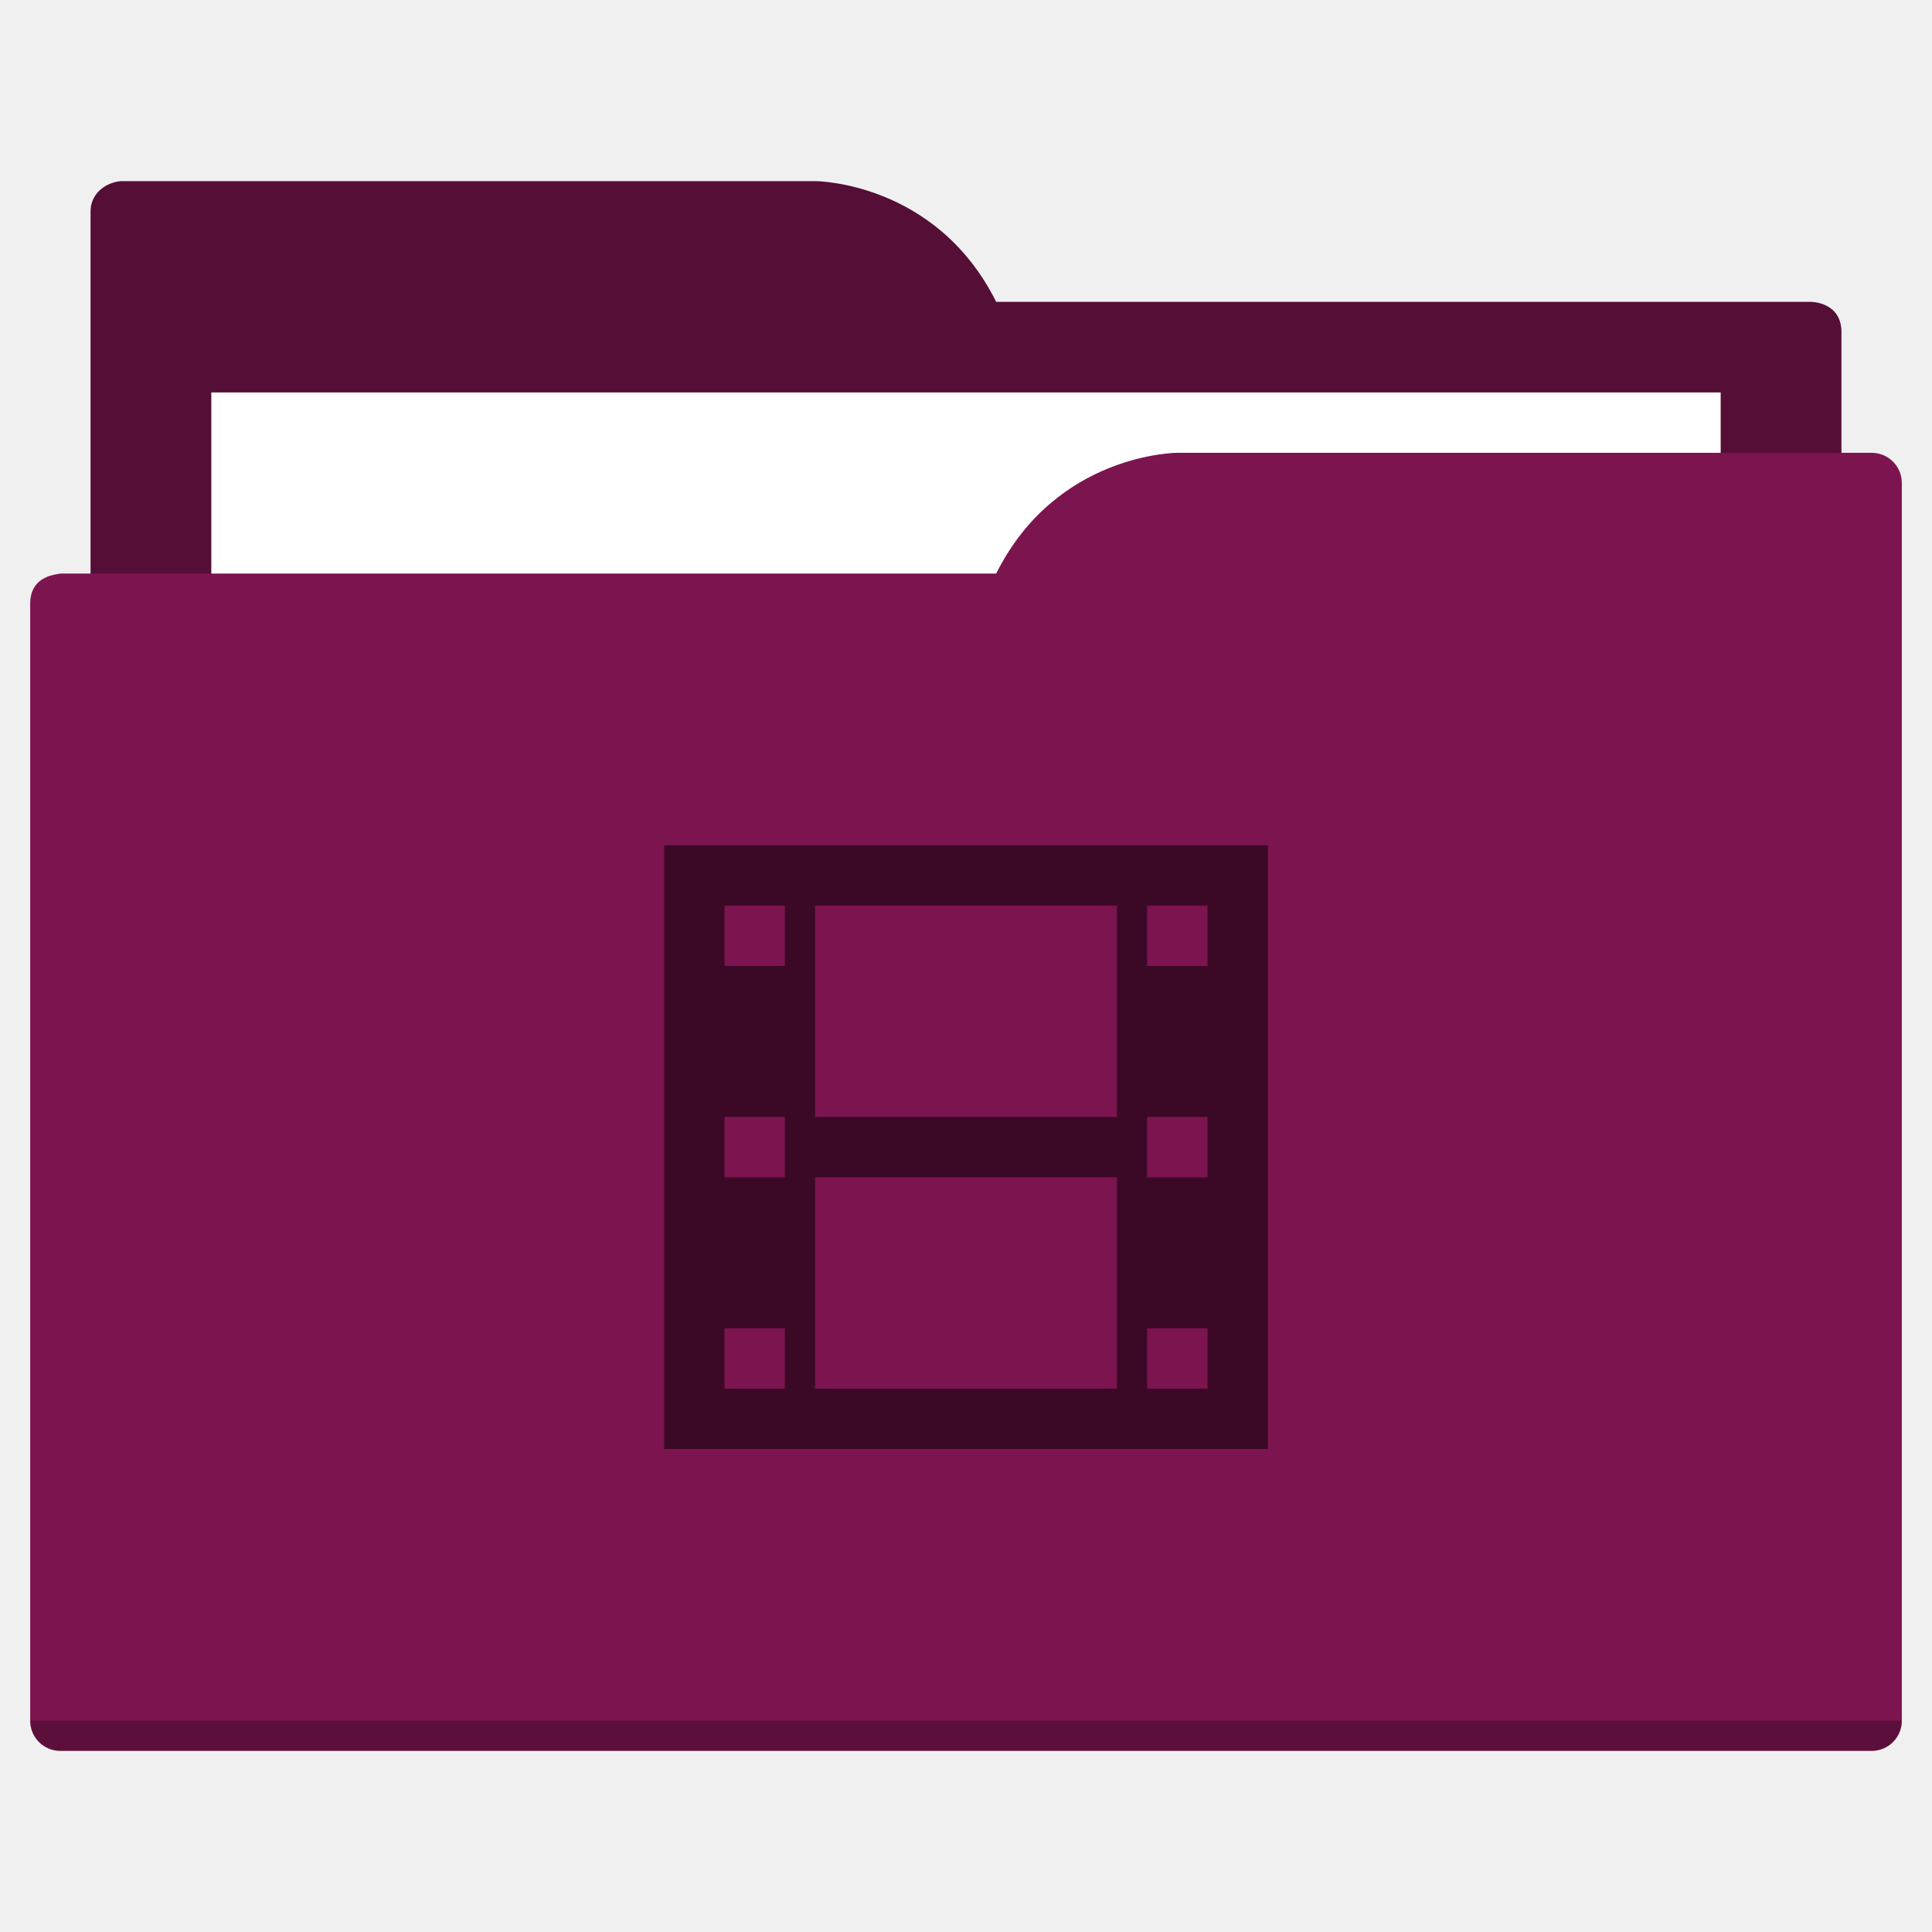
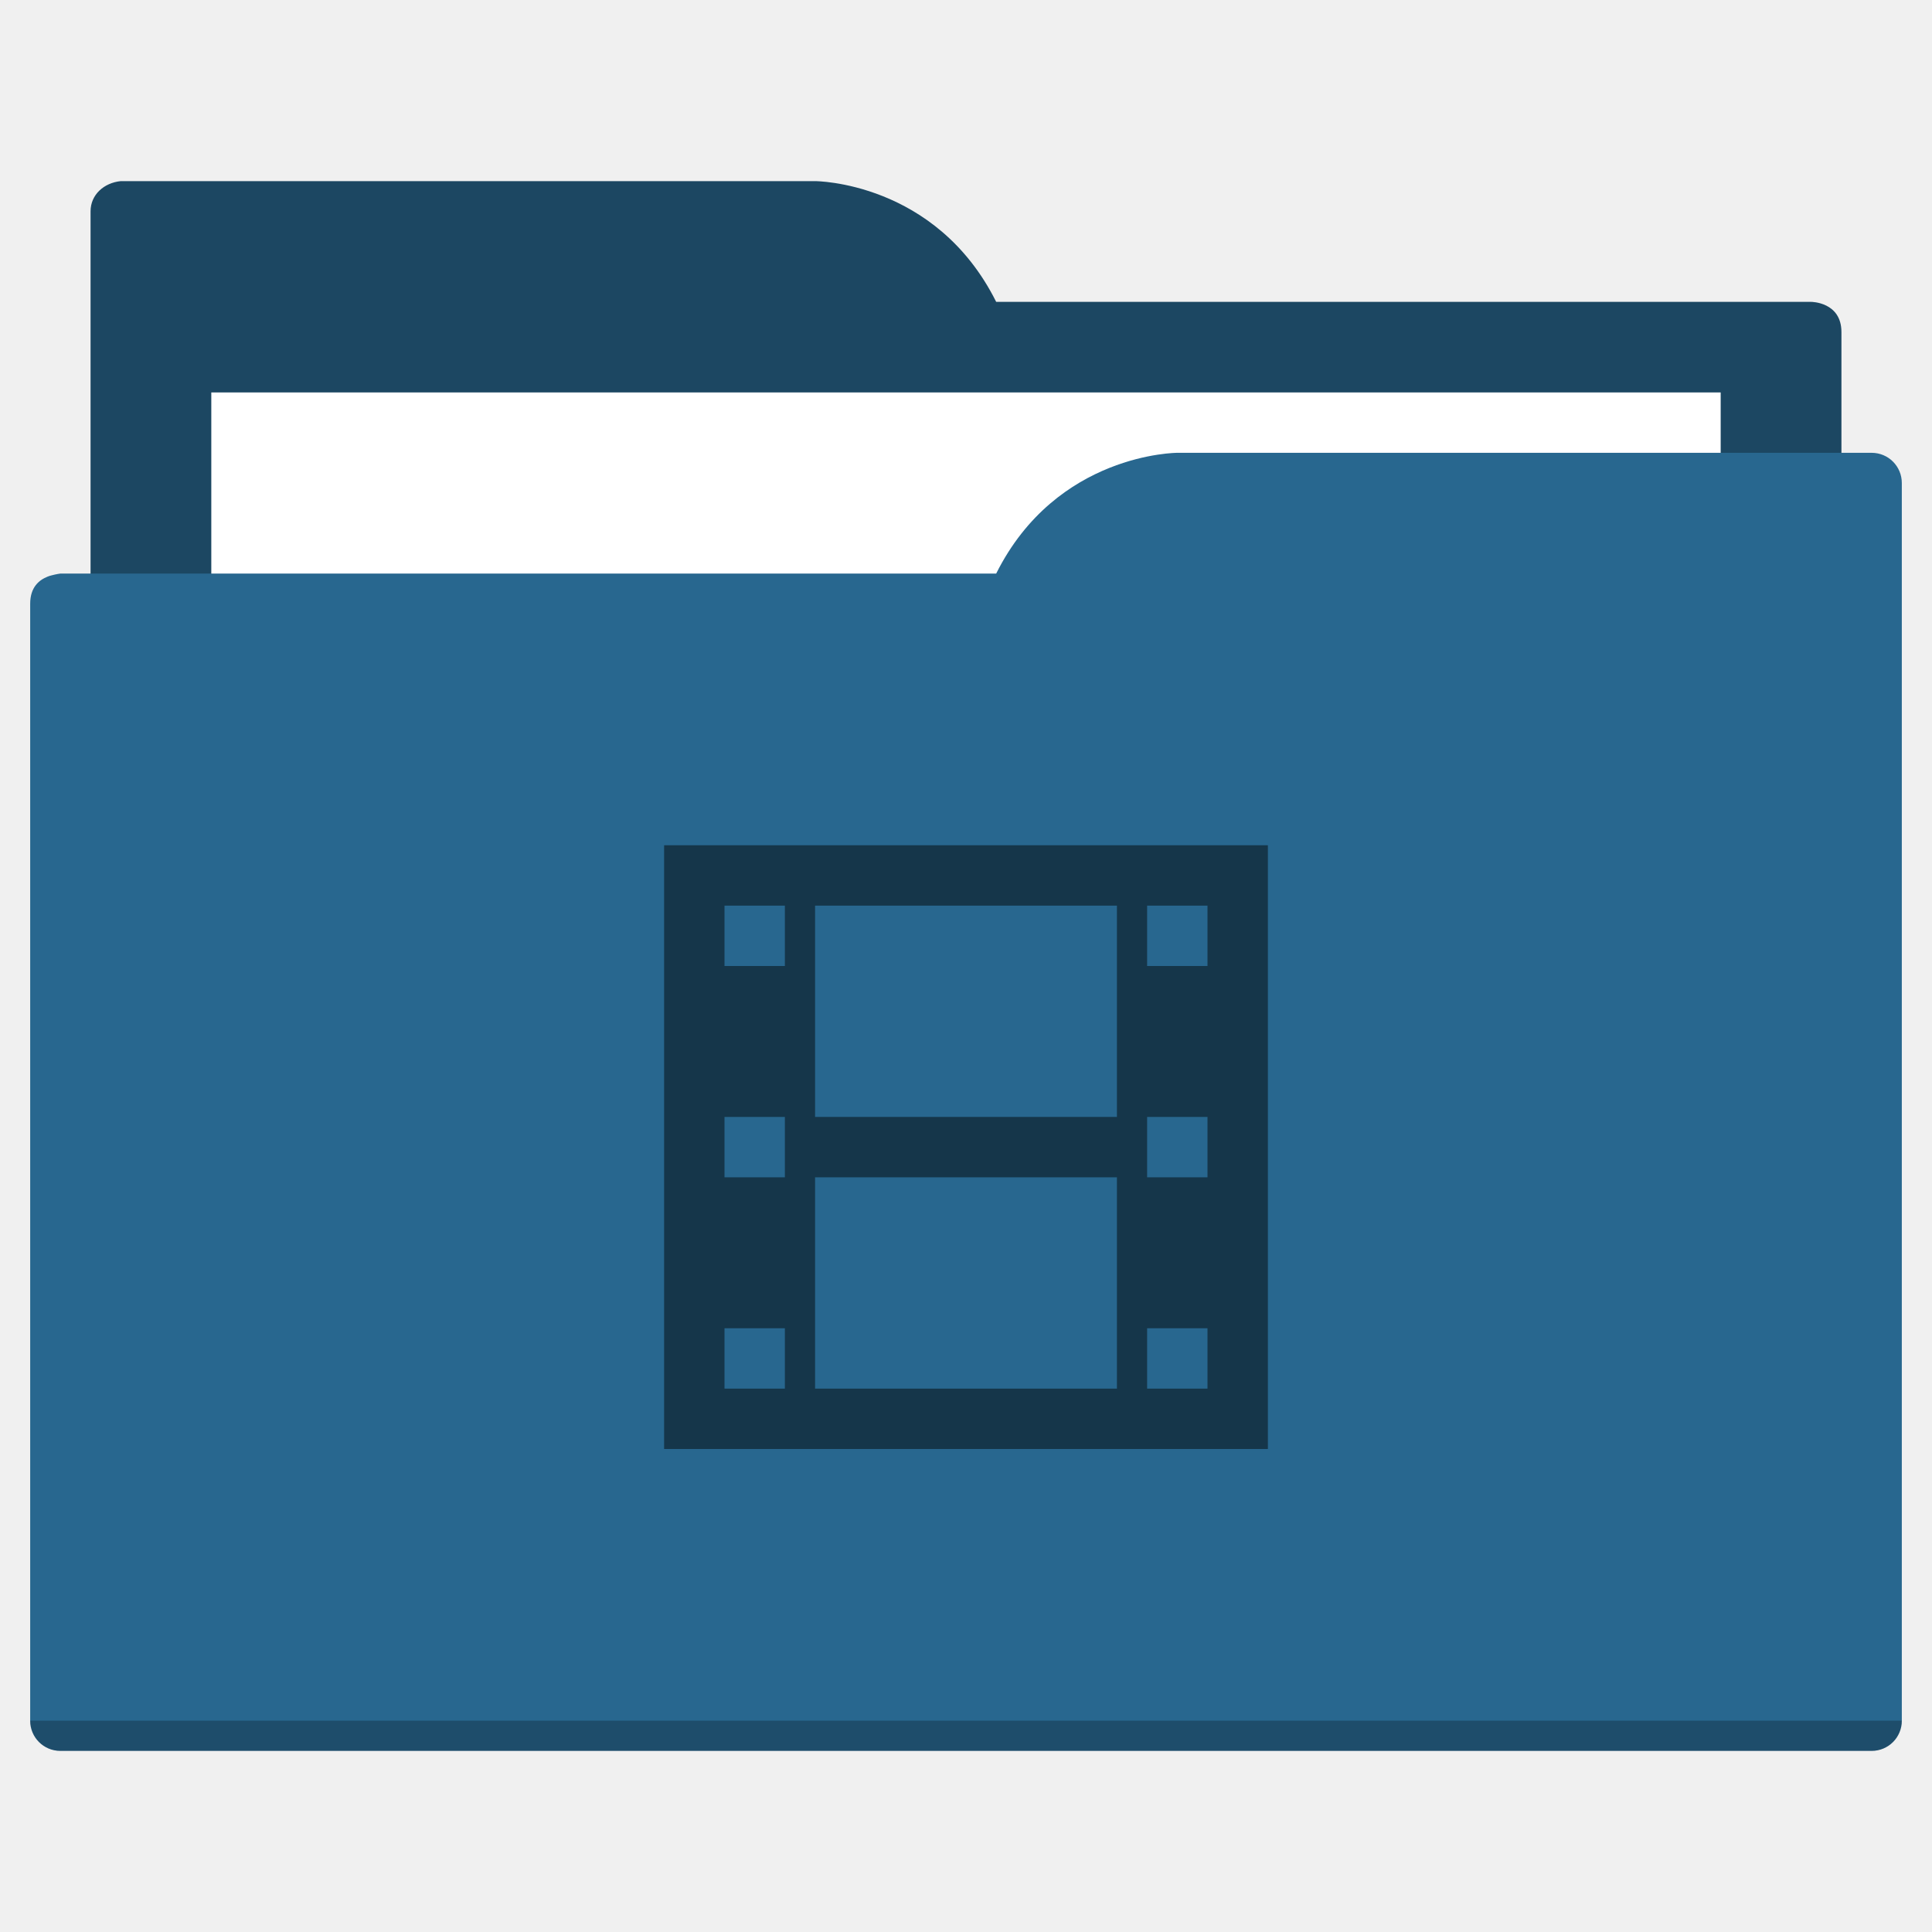
<svg xmlns="http://www.w3.org/2000/svg" width="64" height="64" id="svg5453" version="1.1" viewBox="0 0 64 64">
  <defs id="defs5455" />
  <g id="layer1" transform="translate(-384.5714,-483.798)">
-     <path style="fill:#550e36;fill-opacity:1;fill-rule:evenodd;stroke:none;stroke-width:1px;stroke-linecap:butt;stroke-linejoin:miter;stroke-opacity:1" d="M 4 6 C 3.449 6.055 3 6.446 3 7 L 3 9 L 3 49 L 61 49 L 61 14 L 61 13 L 61 11 C 61 10 60 10 60 10 L 58 10 L 37 10 L 33 10 C 31 6 27 6 27 6 L 5 6 L 4 6 z " transform="translate(384.5714,483.798)" id="folderTab" />
+     <path style="fill:#1c4762;fill-opacity:1;fill-rule:evenodd;stroke:none;stroke-width:1px;stroke-linecap:butt;stroke-linejoin:miter;stroke-opacity:1" d="M 4 6 C 3.449 6.055 3 6.446 3 7 L 3 9 L 3 49 L 61 49 L 61 14 L 61 13 L 61 11 C 61 10 60 10 60 10 L 58 10 L 37 10 L 33 10 C 31 6 27 6 27 6 L 5 6 L 4 6 z " transform="translate(384.5714,483.798)" id="folderTab" />
    <path style="color:#000000;text-decoration:none;text-decoration-line:none;text-decoration-style:solid;text-decoration-color:#000000;white-space:normal;clip-rule:nonzero;display:inline;overflow:visible;visibility:visible;opacity:1;isolation:auto;mix-blend-mode:normal;color-interpolation:sRGB;color-interpolation-filters:linearRGB;solid-color:#000000;solid-opacity:1;fill:#ffffff;fill-opacity:1;fill-rule:nonzero;stroke:none;stroke-width:1;stroke-linecap:butt;stroke-linejoin:miter;stroke-miterlimit:4;stroke-dasharray:none;stroke-dashoffset:0;stroke-opacity:1;color-rendering:auto;image-rendering:auto;shape-rendering:auto;text-rendering:auto;enable-background:accumulate" d="m 391.571,496.798 50,0 0,32 -50,0 z" id="folderPaper" />
-     <path style="fill:#7c144f;fill-opacity:1;fill-rule:evenodd;stroke:none;stroke-width:1px;stroke-linecap:butt;stroke-linejoin:miter;stroke-opacity:1" d="M 39 15 C 39 15 35 15 33 19 L 29 19 L 4 19 L 2 19 C 2 19 1.868 19.017 1.711 19.059 C 1.665 19.073 1.619 19.081 1.576 19.102 C 1.302 19.211 1 19.445 1 20 L 1 22 L 1 23 L 1 57 C 1 57.554 1.446 58 2 58 L 62 58 C 62.554 58 63 57.554 63 57 L 63 18 L 63 16 C 63 15.446 62.554 15 62 15 L 61 15 L 39 15 z " transform="translate(384.5714,483.798)" id="folderFront" />
+     <path style="fill:#28678f;fill-opacity:1;fill-rule:evenodd;stroke:none;stroke-width:1px;stroke-linecap:butt;stroke-linejoin:miter;stroke-opacity:1" d="M 39 15 C 39 15 35 15 33 19 L 29 19 L 4 19 L 2 19 C 2 19 1.868 19.017 1.711 19.059 C 1.665 19.073 1.619 19.081 1.576 19.102 C 1.302 19.211 1 19.445 1 20 L 1 22 L 1 23 L 1 57 C 1 57.554 1.446 58 2 58 L 62 58 C 62.554 58 63 57.554 63 57 L 63 18 L 63 16 C 63 15.446 62.554 15 62 15 L 61 15 L 39 15 z " transform="translate(384.5714,483.798)" id="folderFront" />
    <path style="opacity:0.25;fill:#000000;fill-opacity:1;stroke:none" d="m 385.571,540.798 c 0,0.554 0.446,1 1,1 l 60,0 c 0.554,0 1,-0.446 1,-1 z" id="folderShadow" />
-     <path style="color:#000000;clip-rule:nonzero;display:inline;overflow:visible;visibility:visible;opacity:1;isolation:auto;mix-blend-mode:normal;color-interpolation:sRGB;color-interpolation-filters:linearRGB;solid-color:#000000;solid-opacity:1;fill:#3b0925;fill-opacity:1;fill-rule:nonzero;stroke:none;stroke-width:1;stroke-linecap:butt;stroke-linejoin:miter;stroke-miterlimit:4;stroke-dasharray:none;stroke-dashoffset:0;stroke-opacity:1;color-rendering:auto;image-rendering:auto;shape-rendering:auto;text-rendering:auto;enable-background:accumulate" d="m 22,28 0,20 20,0 0,-20 -20,0 z m 2,2 2,0 0,2 -2,0 0,-2 z m 3,0 10,0 0,7 -10,0 0,-7 z m 11,0 2,0 0,2 -2,0 0,-2 z m -14,7 2,0 0,2 -2,0 0,-2 z m 14,0 2,0 0,2 -2,0 0,-2 z m -11,2 10,0 0,7 -10,0 0,-7 z m -3,5 2,0 0,2 -2,0 0,-2 z m 14,0 2,0 0,2 -2,0 0,-2 z" transform="translate(384.5714,483.798)" id="folderGlyph" />
-     <rect style="color:#000000;clip-rule:nonzero;display:inline;overflow:visible;visibility:visible;opacity:1;isolation:auto;mix-blend-mode:normal;color-interpolation:sRGB;color-interpolation-filters:linearRGB;solid-color:#000000;solid-opacity:1;fill:#550e36;fill-opacity:1;fill-rule:nonzero;stroke:none;stroke-width:1;stroke-linecap:butt;stroke-linejoin:miter;stroke-miterlimit:4;stroke-dasharray:none;stroke-dashoffset:0;stroke-opacity:1;color-rendering:auto;image-rendering:auto;shape-rendering:auto;text-rendering:auto;enable-background:accumulate" id="rect4157" width="5" height="5" x="377.571" y="483.798" />
-     <rect style="color:#000000;clip-rule:nonzero;display:inline;overflow:visible;visibility:visible;opacity:1;isolation:auto;mix-blend-mode:normal;color-interpolation:sRGB;color-interpolation-filters:linearRGB;solid-color:#000000;solid-opacity:1;fill:#7c144f;fill-opacity:1;fill-rule:nonzero;stroke:none;stroke-width:1;stroke-linecap:butt;stroke-linejoin:miter;stroke-miterlimit:4;stroke-dasharray:none;stroke-dashoffset:0;stroke-opacity:1;color-rendering:auto;image-rendering:auto;shape-rendering:auto;text-rendering:auto;enable-background:accumulate" id="rect4157-5" width="5" height="5" x="377.571" y="491.798" />
-     <rect style="color:#000000;clip-rule:nonzero;display:inline;overflow:visible;visibility:visible;opacity:1;isolation:auto;mix-blend-mode:normal;color-interpolation:sRGB;color-interpolation-filters:linearRGB;solid-color:#000000;solid-opacity:1;fill:#3b0925;fill-opacity:1;fill-rule:nonzero;stroke:none;stroke-width:1;stroke-linecap:butt;stroke-linejoin:miter;stroke-miterlimit:4;stroke-dasharray:none;stroke-dashoffset:0;stroke-opacity:1;color-rendering:auto;image-rendering:auto;shape-rendering:auto;text-rendering:auto;enable-background:accumulate" id="rect4157-8" width="5" height="5" x="377.571" y="499.798" />
+     <path style="color:#000000;clip-rule:nonzero;display:inline;overflow:visible;visibility:visible;opacity:1;isolation:auto;mix-blend-mode:normal;color-interpolation:sRGB;color-interpolation-filters:linearRGB;solid-color:#000000;solid-opacity:1;fill:#15364a;fill-opacity:1;fill-rule:nonzero;stroke:none;stroke-width:1;stroke-linecap:butt;stroke-linejoin:miter;stroke-miterlimit:4;stroke-dasharray:none;stroke-dashoffset:0;stroke-opacity:1;color-rendering:auto;image-rendering:auto;shape-rendering:auto;text-rendering:auto;enable-background:accumulate" d="m 22,28 0,20 20,0 0,-20 -20,0 z m 2,2 2,0 0,2 -2,0 0,-2 z m 3,0 10,0 0,7 -10,0 0,-7 z m 11,0 2,0 0,2 -2,0 0,-2 z m -14,7 2,0 0,2 -2,0 0,-2 z m 14,0 2,0 0,2 -2,0 0,-2 z m -11,2 10,0 0,7 -10,0 0,-7 z m -3,5 2,0 0,2 -2,0 0,-2 z m 14,0 2,0 0,2 -2,0 0,-2 z" transform="translate(384.5714,483.798)" id="folderGlyph" />
+     <rect style="color:#000000;clip-rule:nonzero;display:inline;overflow:visible;visibility:visible;opacity:1;isolation:auto;mix-blend-mode:normal;color-interpolation:sRGB;color-interpolation-filters:linearRGB;solid-color:#000000;solid-opacity:1;fill:#1c4762;fill-opacity:1;fill-rule:nonzero;stroke:none;stroke-width:1;stroke-linecap:butt;stroke-linejoin:miter;stroke-miterlimit:4;stroke-dasharray:none;stroke-dashoffset:0;stroke-opacity:1;color-rendering:auto;image-rendering:auto;shape-rendering:auto;text-rendering:auto;enable-background:accumulate" id="rect4157" width="5" height="5" x="377.571" y="483.798" />
+     <rect style="color:#000000;clip-rule:nonzero;display:inline;overflow:visible;visibility:visible;opacity:1;isolation:auto;mix-blend-mode:normal;color-interpolation:sRGB;color-interpolation-filters:linearRGB;solid-color:#000000;solid-opacity:1;fill:#28678f;fill-opacity:1;fill-rule:nonzero;stroke:none;stroke-width:1;stroke-linecap:butt;stroke-linejoin:miter;stroke-miterlimit:4;stroke-dasharray:none;stroke-dashoffset:0;stroke-opacity:1;color-rendering:auto;image-rendering:auto;shape-rendering:auto;text-rendering:auto;enable-background:accumulate" id="rect4157-5" width="5" height="5" x="377.571" y="491.798" />
+     <rect style="color:#000000;clip-rule:nonzero;display:inline;overflow:visible;visibility:visible;opacity:1;isolation:auto;mix-blend-mode:normal;color-interpolation:sRGB;color-interpolation-filters:linearRGB;solid-color:#000000;solid-opacity:1;fill:#15364a;fill-opacity:1;fill-rule:nonzero;stroke:none;stroke-width:1;stroke-linecap:butt;stroke-linejoin:miter;stroke-miterlimit:4;stroke-dasharray:none;stroke-dashoffset:0;stroke-opacity:1;color-rendering:auto;image-rendering:auto;shape-rendering:auto;text-rendering:auto;enable-background:accumulate" id="rect4157-8" width="5" height="5" x="377.571" y="499.798" />
  </g>
</svg>
